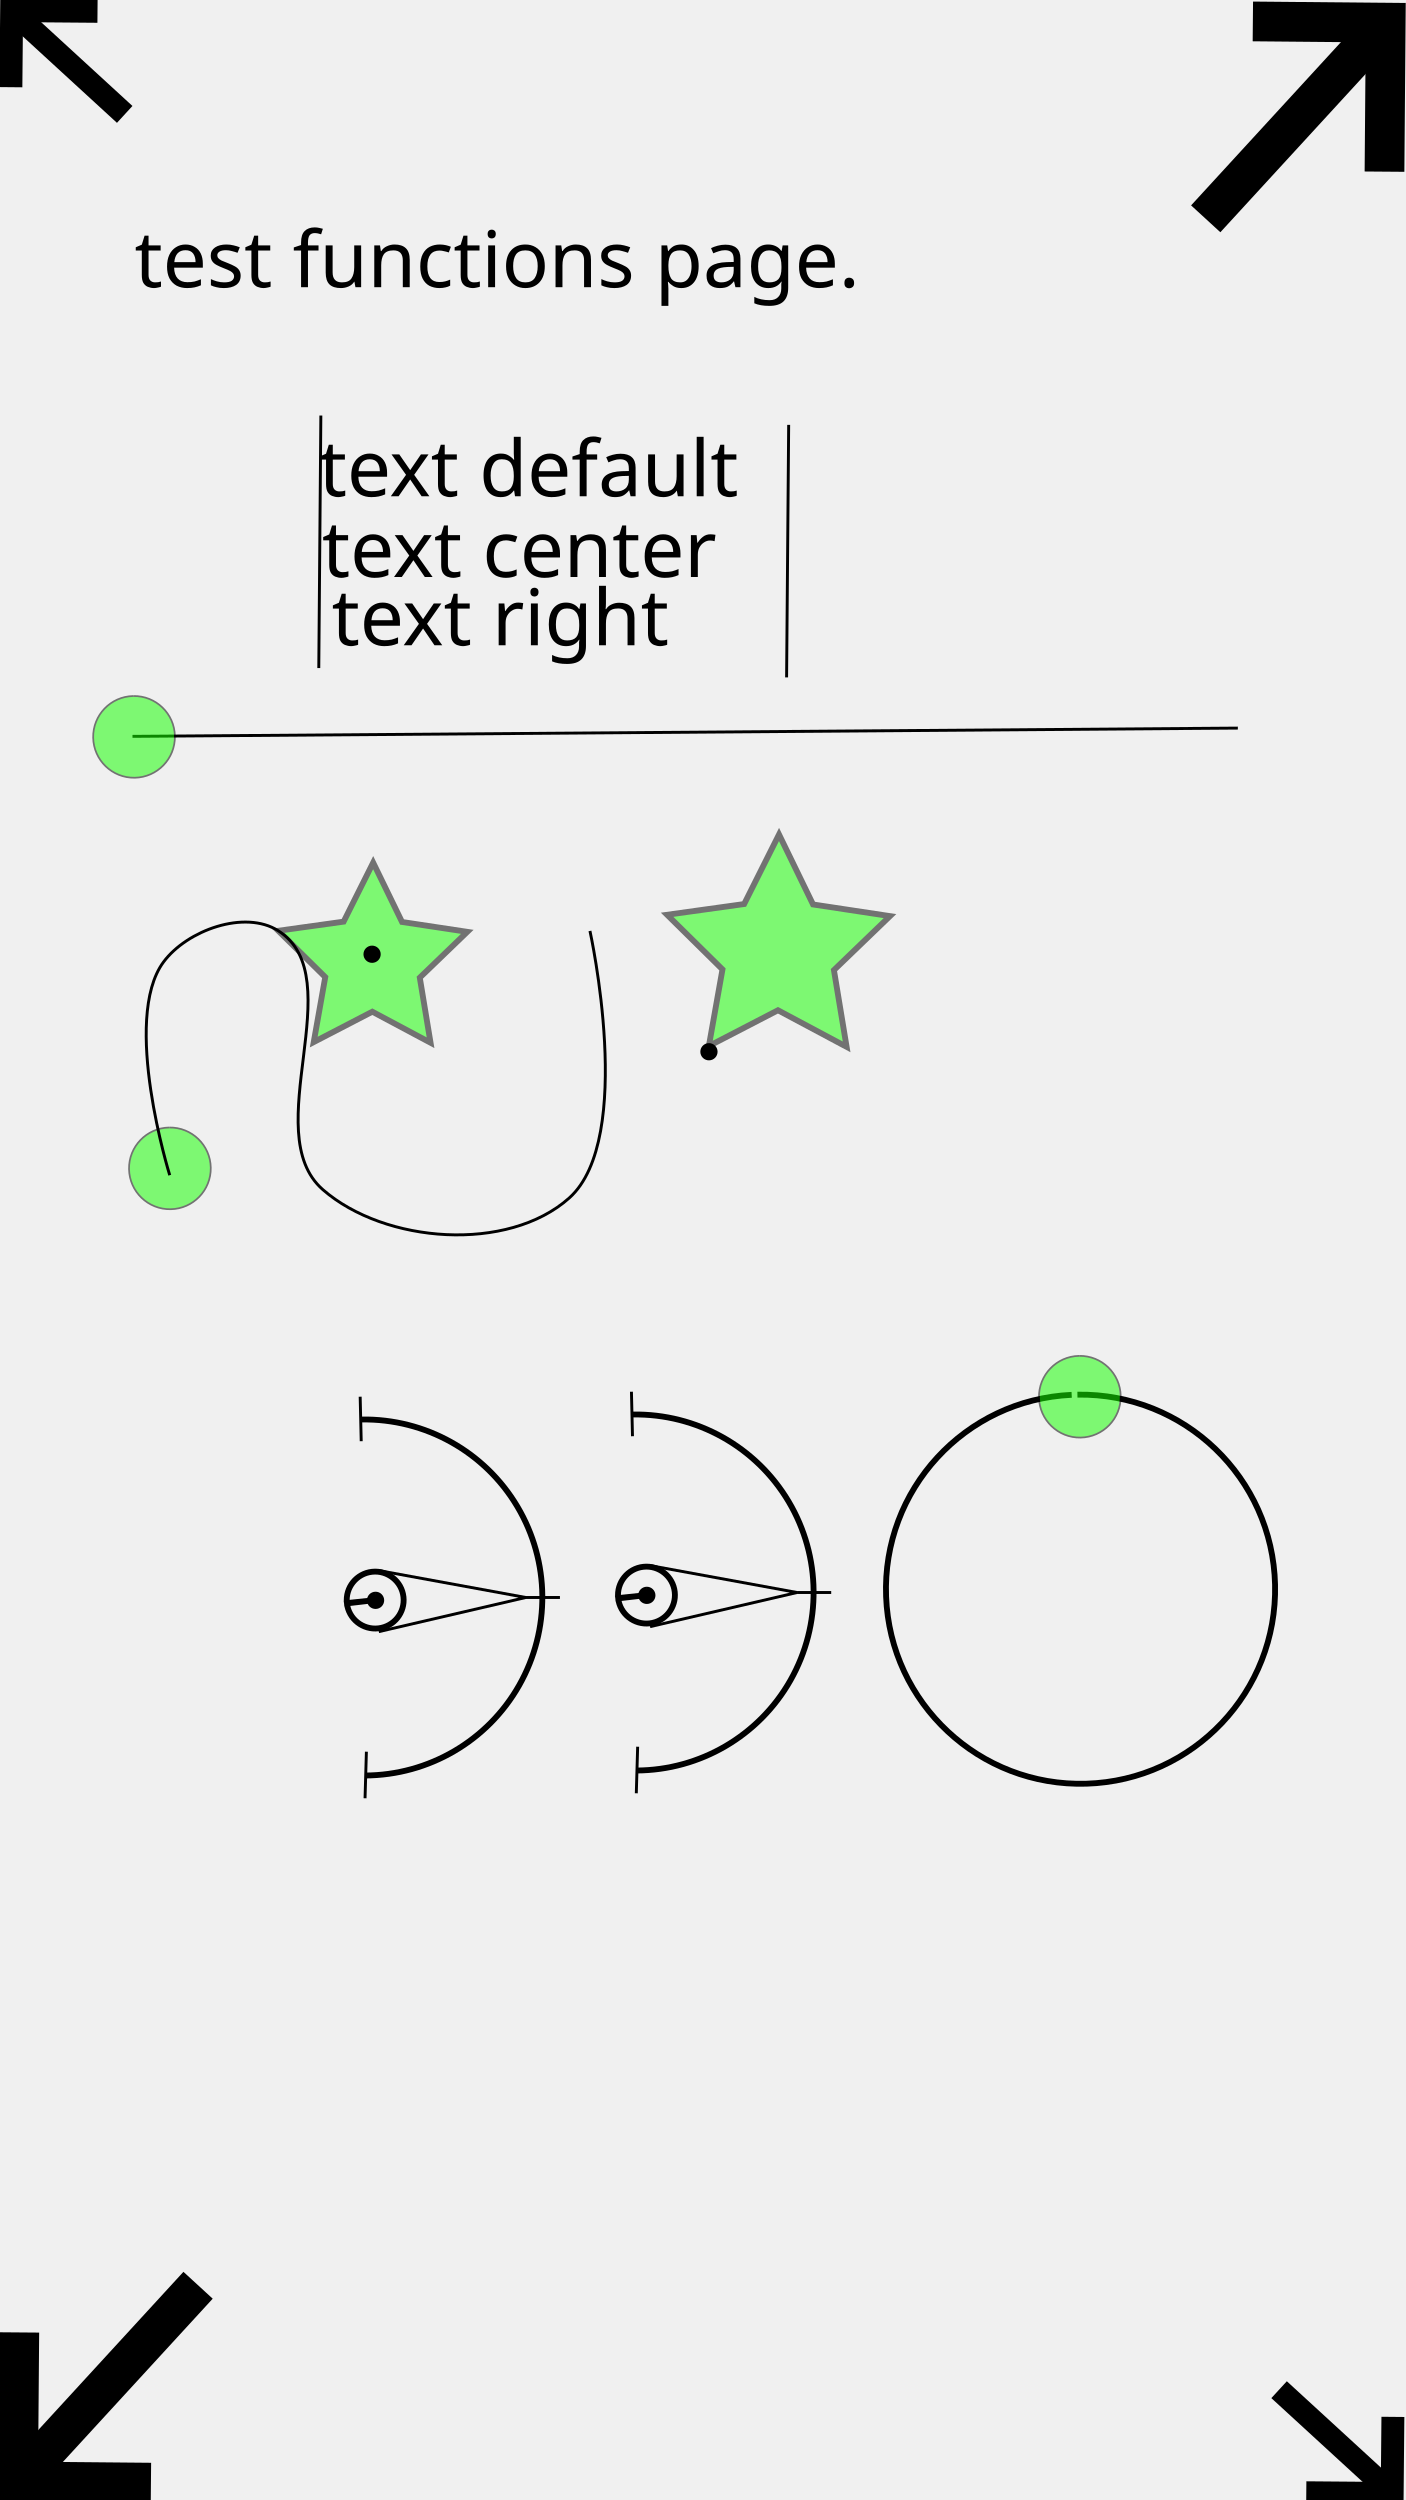
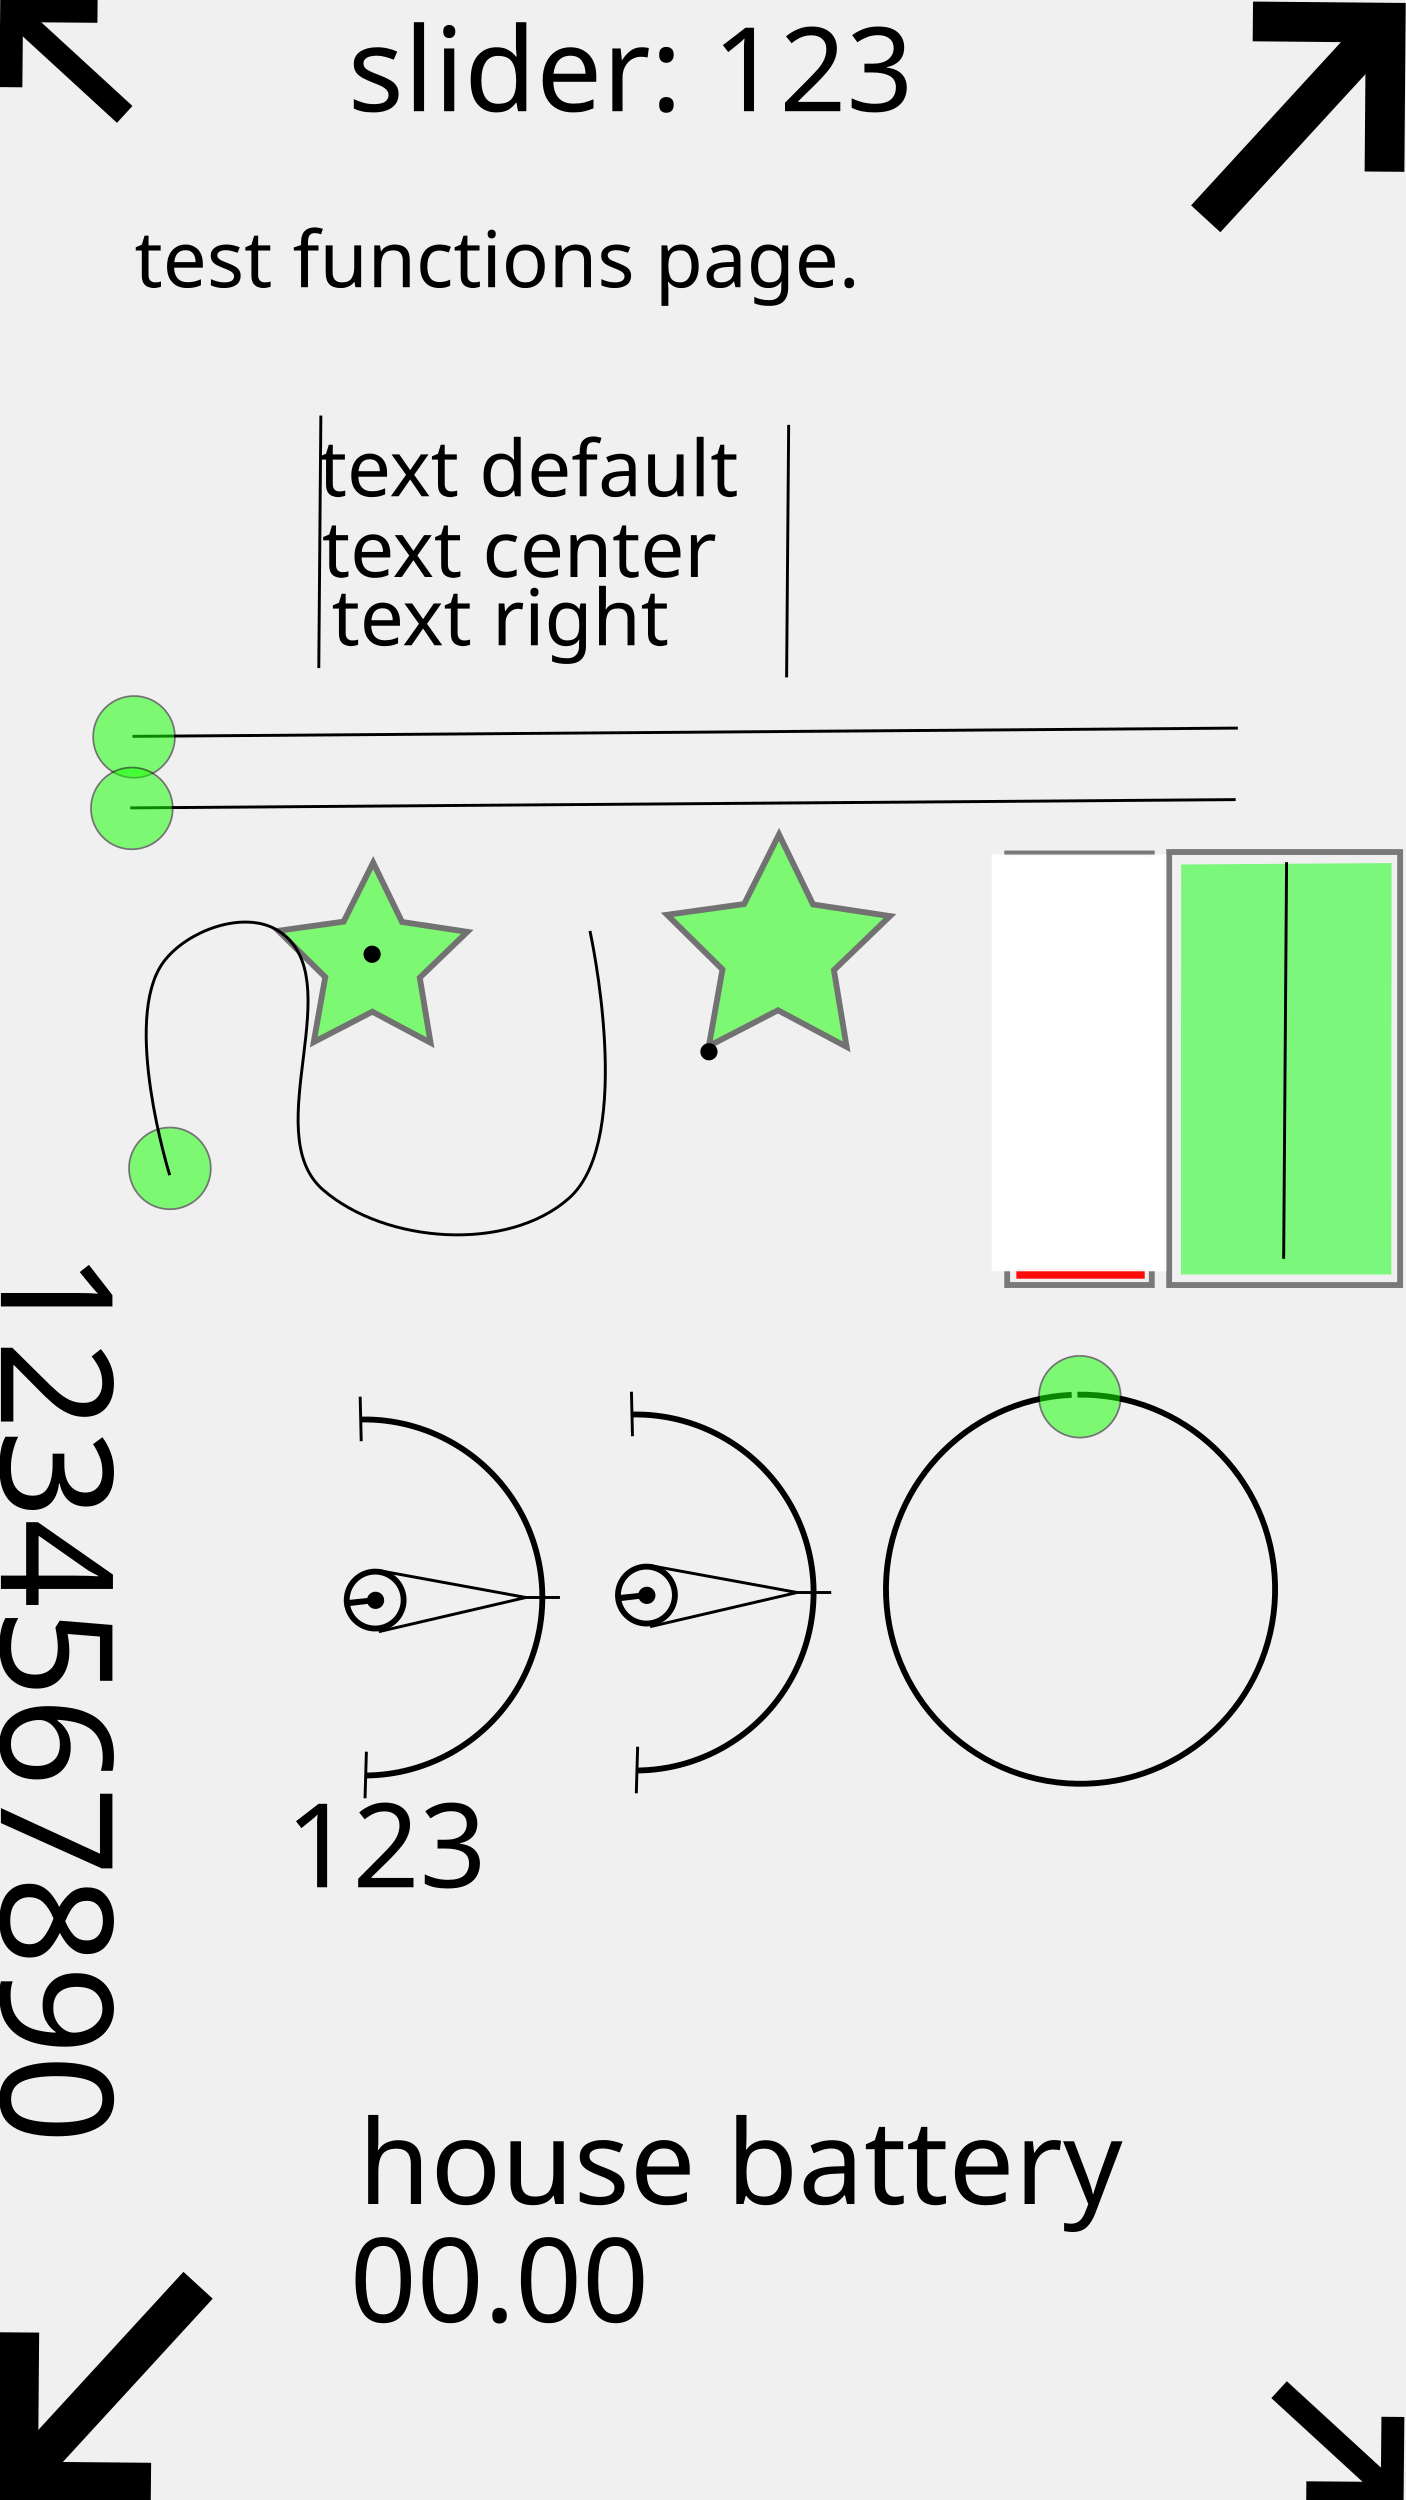
- <svg xmlns="http://www.w3.org/2000/svg" width="480" height="854" viewBox="0 0 127 225.954" version="1.1" id="svg1600">
-   <defs id="defs1594" />
+ <svg xmlns="http://www.w3.org/2000/svg" xmlns:xlink="http://www.w3.org/1999/xlink" width="480" height="854" viewBox="0 0 127 225.954" version="1.1" id="svg1600">
+   <defs id="defs1594">
+     <linearGradient id="linearGradient1669">
+       <stop id="stop1673" offset="0" style="stop-color:#00ff00;stop-opacity:1;" />
+       <stop id="stop1675" offset="1" style="stop-color:#ff0000;stop-opacity:0.953" />
+     </linearGradient>
+     <mask maskUnits="userSpaceOnUse" id="mask1634">
+       <path style="opacity:1;fill:#ffffff;fill-opacity:1;stroke:none;stroke-width:3.047;stroke-miterlimit:4;stroke-dasharray:none;stroke-opacity:1" d="m 100.641,149.007 19.05,-0.132 v 37.356 h -19.05 z" id="path1636" />
+     </mask>
+     <linearGradient xlink:href="#linearGradient1669" id="linearGradient1671" x1="97.847" y1="154.298" x2="97.754" y2="184.139" gradientUnits="userSpaceOnUse" />
+   </defs>
  <g id="layer1" transform="translate(0,-71.04582)">
+     <path style="opacity:0.488;fill:#00ff00;fill-opacity:1;stroke:none;stroke-width:3.047;stroke-miterlimit:4;stroke-dasharray:none;stroke-opacity:1" d="m 100.674,149.181 19.05,-0.132 -0.041,38.852 -19.05,0.025 z" id="barGreen" mask="url(#mask1634)" transform="translate(6.085417)" />
    <path style="fill:none;stroke:#000000;stroke-width:2.07px;stroke-linecap:butt;stroke-linejoin:miter;stroke-opacity:1" d="M 8.813,72.071 1.05,72.006 0.985,78.927" id="path3947" />
    <path style="fill:none;stroke:#000000;stroke-width:2.07px;stroke-linecap:butt;stroke-linejoin:miter;stroke-opacity:1" d="M 1.05,72.006 11.271,81.386" id="path3949" />
    <path style="fill:none;stroke:#000000;stroke-width:3.591px;stroke-linecap:butt;stroke-linejoin:miter;stroke-opacity:1" d="m 1.744,281.855 -0.109,13.465 12.007,0.112" id="path3947-0" />
    <path style="fill:none;stroke:#000000;stroke-width:3.591px;stroke-linecap:butt;stroke-linejoin:miter;stroke-opacity:1" d="M 1.631,295.321 17.902,277.591" id="path3949-6" />
    <path style="fill:none;stroke:#000000;stroke-width:2.07px;stroke-linecap:butt;stroke-linejoin:miter;stroke-opacity:1" d="m 118.064,296.344 7.763,0.065 0.065,-6.922" id="path3947-2" />
    <path style="fill:none;stroke:#000000;stroke-width:2.07px;stroke-linecap:butt;stroke-linejoin:miter;stroke-opacity:1" d="m 125.827,296.409 -10.221,-9.38" id="path3949-61" />
    <path style="fill:none;stroke:#000000;stroke-width:3.591px;stroke-linecap:butt;stroke-linejoin:miter;stroke-opacity:1" d="m 125.133,86.56 0.109,-13.465 -12.007,-0.112" id="path3947-0-8" />
    <path style="fill:none;stroke:#000000;stroke-width:3.591px;stroke-linecap:butt;stroke-linejoin:miter;stroke-opacity:1" d="m 125.246,73.094 -16.271,17.729" id="path3949-6-7" />
    <text xml:space="preserve" style="font-style:normal;font-weight:normal;font-size:7.056px;line-height:1.25;font-family:sans-serif;letter-spacing:0px;word-spacing:0px;fill:#000000;fill-opacity:1;stroke:none;stroke-width:0.265" x="12.161" y="97.002" id="text5375">
      <tspan id="tspan5373" x="12.161" y="97.002" style="stroke-width:0.265">test functions page.</tspan>
    </text>
    <path style="fill:none;stroke:#000000;stroke-width:0.265px;stroke-linecap:butt;stroke-linejoin:miter;stroke-opacity:1" d="m 28.999,108.602 -0.187,22.825" id="path5377" />
    <text xml:space="preserve" style="font-style:normal;font-weight:normal;font-size:7.056px;line-height:1.25;font-family:sans-serif;letter-spacing:0px;word-spacing:0px;fill:#000000;fill-opacity:1;stroke:none;stroke-width:0.265" x="28.812" y="115.898" id="textDef">
      <tspan id="tspan5379" x="28.812" y="115.898" style="stroke-width:0.265">text default</tspan>
    </text>
    <text xml:space="preserve" style="font-style:normal;font-weight:normal;font-size:7.056px;line-height:1.25;font-family:sans-serif;letter-spacing:0px;word-spacing:0px;fill:#000000;fill-opacity:1;stroke:none;stroke-width:0.265" x="29.101" y="123.195" id="textCen">
      <tspan id="tspan5383" x="29.101" y="123.195" style="text-align:start;text-anchor:start;stroke-width:0.265">text center</tspan>
    </text>
    <text xml:space="preserve" style="font-style:normal;font-weight:normal;font-size:7.056px;line-height:1.25;font-family:sans-serif;letter-spacing:0px;word-spacing:0px;fill:#000000;fill-opacity:1;stroke:none;stroke-width:0.265" x="29.978" y="129.369" id="textRig">
      <tspan id="tspan5387" x="29.978" y="129.369" style="text-align:start;text-anchor:start;stroke-width:0.265">text right</tspan>
    </text>
    <path style="fill:none;stroke:#000000;stroke-width:0.265px;stroke-linecap:butt;stroke-linejoin:miter;stroke-opacity:1" d="m 11.974,137.6 99.905,-0.748" id="pathBase" />
    <g id="obj2Path">
      <path d="m 12.055,133.954 a 3.693,3.693 0 0 1 3.752,3.63 3.693,3.693 0 0 1 -3.627,3.755 3.693,3.693 0 0 1 -3.759,-3.623 3.693,3.693 0 0 1 3.62,-3.762" id="obj2Pathuuuu" style="opacity:0.525;fill:#15ff00;fill-opacity:1;stroke:#000000;stroke-width:0.158;stroke-miterlimit:4;stroke-dasharray:none;stroke-opacity:1" />
    </g>
    <path style="opacity:0.525;fill:#15ff00;fill-opacity:1;stroke:#000000;stroke-width:0.529;stroke-miterlimit:4;stroke-dasharray:none;stroke-opacity:1" id="objRot" d="m 38.914,165.29 -5.264,-2.805 -5.295,2.746 1.042,-5.873 -4.248,-4.188 5.908,-0.824 2.67,-5.334 2.61,5.364 5.898,0.891 -4.295,4.139 z" />
    <path style="opacity:0.525;fill:#15ff00;fill-opacity:1;stroke:#000000;stroke-width:0.529;stroke-miterlimit:4;stroke-dasharray:none;stroke-opacity:1" id="objRot2" d="m 76.519,165.664 -6.206,-3.31 -6.245,3.235 1.231,-6.925 -5.007,-4.94 6.966,-0.97 3.151,-6.288 3.075,6.326 6.954,1.053 -5.066,4.879 z" />
    <path style="opacity:1;fill:#000000;fill-opacity:1;stroke:#000000;stroke-width:0.529;stroke-miterlimit:4;stroke-dasharray:none;stroke-opacity:1" id="objRotRC" d="m 33.621,156.777 a 0.514,0.514 0 0 1 0.523,0.506 0.514,0.514 0 0 1 -0.505,0.523 0.514,0.514 0 0 1 -0.524,-0.505 0.514,0.514 0 0 1 0.504,-0.524" />
    <path style="opacity:1;fill:#000000;fill-opacity:1;stroke:#000000;stroke-width:0.529;stroke-miterlimit:4;stroke-dasharray:none;stroke-opacity:1" id="objRot2RC" d="m 64.068,165.589 a 0.514,0.514 0 0 1 0.523,0.506 0.514,0.514 0 0 1 -0.505,0.523 0.514,0.514 0 0 1 -0.524,-0.505 0.514,0.514 0 0 1 0.504,-0.524" />
    <g id="g5485">
      <g id="obj2Path2" transform="translate(3.241844,38.99828)">
        <path style="opacity:0.525;fill:#15ff00;fill-opacity:1;stroke:#000000;stroke-width:0.158;stroke-miterlimit:4;stroke-dasharray:none;stroke-opacity:1" id="obj2Pathuuuu-2" d="m 12.055,133.954 a 3.693,3.693 0 0 1 3.752,3.63 3.693,3.693 0 0 1 -3.627,3.755 3.693,3.693 0 0 1 -3.759,-3.623 3.693,3.693 0 0 1 3.62,-3.762" />
      </g>
    </g>
    <path style="fill:none;stroke:#000000;stroke-width:0.265px;stroke-linecap:butt;stroke-linejoin:miter;stroke-opacity:1" d="m 15.341,177.263 c 0,0 -4.388,-14.108 -0.561,-19.27 2.133,-2.878 7.348,-4.748 10.369,-2.824 6.677,4.252 -1.932,18.203 4.037,23.404 5.598,4.878 16.73,5.7 22.264,0.748 6.013,-5.38 1.871,-24.134 1.871,-24.134" id="pathBase2" />
    <path style="opacity:1;fill:none;fill-opacity:1;stroke:#000000;stroke-width:0.529;stroke-miterlimit:4;stroke-dasharray:none;stroke-opacity:1" id="path5487" d="m 32.67,199.342 a 16.09,16.09 0 0 1 14.094,7.876 16.09,16.09 0 0 1 0.162,16.144 16.09,16.09 0 0 1 -13.933,8.157" />
    <path style="fill:none;stroke:#000000;stroke-width:0.265px;stroke-linecap:butt;stroke-linejoin:miter;stroke-opacity:1" d="m 47.521,215.429 h 3.087" id="path5489" />
    <path style="fill:none;stroke:#000000;stroke-width:0.265px;stroke-linecap:butt;stroke-linejoin:miter;stroke-opacity:1" d="m 32.647,201.304 -0.094,-4.022" id="path5491" />
    <path style="fill:none;stroke:#000000;stroke-width:0.265px;stroke-linecap:butt;stroke-linejoin:miter;stroke-opacity:1" d="m 33.115,229.367 -0.122,4.209" id="path5493" />
    <g id="guageOne">
      <path d="m 31.352,215.936 a 2.572,2.572 0 0 1 2.278,-2.83 2.572,2.572 0 0 1 2.836,2.271 2.572,2.572 0 0 1 -2.264,2.842 2.572,2.572 0 0 1 -2.848,-2.257 l 2.555,-0.299 z" id="path5495" style="opacity:1;fill:none;fill-opacity:1;stroke:#000000;stroke-width:0.529;stroke-miterlimit:4;stroke-dasharray:none;stroke-opacity:1" />
      <path id="path5497" d="m 34.237,212.997 13.283,2.432 -13.283,3.087" style="fill:none;stroke:#000000;stroke-width:0.265px;stroke-linecap:butt;stroke-linejoin:miter;stroke-opacity:1" />
    </g>
    <path style="opacity:1;fill:#000000;fill-opacity:1;stroke:#000000;stroke-width:0.529;stroke-miterlimit:4;stroke-dasharray:none;stroke-opacity:1" id="guageOneRC" d="m 33.935,215.172 a 0.514,0.514 0 0 1 0.523,0.506 0.514,0.514 0 0 1 -0.505,0.523 0.514,0.514 0 0 1 -0.524,-0.505 0.514,0.514 0 0 1 0.504,-0.524" />
    <path style="opacity:1;fill:none;fill-opacity:1;stroke:#000000;stroke-width:0.529;stroke-miterlimit:4;stroke-dasharray:none;stroke-opacity:1" id="cirPath" d="M 97.379,197.097 A 17.586,17.586 0 0 1 115.242,214.27 17.586,17.586 0 0 1 98.201,232.259 17.586,17.586 0 0 1 80.087,215.351 17.586,17.586 0 0 1 96.86,197.113" />
    <g transform="translate(82.24234,20.63963)" id="cirPathObj">
      <g id="obj2Path2-5" transform="translate(3.241844,38.99828)">
        <path style="opacity:0.525;fill:#15ff00;fill-opacity:1;stroke:#000000;stroke-width:0.158;stroke-miterlimit:4;stroke-dasharray:none;stroke-opacity:1" id="obj2Pathuuuu-2-9" d="m 12.055,133.954 a 3.693,3.693 0 0 1 3.752,3.63 3.693,3.693 0 0 1 -3.627,3.755 3.693,3.693 0 0 1 -3.759,-3.623 3.693,3.693 0 0 1 3.62,-3.762" />
      </g>
    </g>
    <path style="opacity:1;fill:none;fill-opacity:1;stroke:#000000;stroke-width:0.529;stroke-miterlimit:4;stroke-dasharray:none;stroke-opacity:1" id="path5487-2" d="m 57.188,198.891 a 16.09,16.09 0 0 1 14.094,7.876 16.09,16.09 0 0 1 0.162,16.144 16.09,16.09 0 0 1 -13.933,8.157" />
    <path style="fill:none;stroke:#000000;stroke-width:0.265px;stroke-linecap:butt;stroke-linejoin:miter;stroke-opacity:1" d="m 72.038,214.979 h 3.087" id="path5489-2" />
    <path style="fill:none;stroke:#000000;stroke-width:0.265px;stroke-linecap:butt;stroke-linejoin:miter;stroke-opacity:1" d="m 57.165,200.854 -0.094,-4.022" id="path5491-8" />
    <path style="fill:none;stroke:#000000;stroke-width:0.265px;stroke-linecap:butt;stroke-linejoin:miter;stroke-opacity:1" d="m 57.632,228.917 -0.122,4.209" id="path5493-9" />
    <g id="guageTwo">
      <g id="uoeo" transform="translate(24.51772,-0.4504922)">
        <path style="opacity:1;fill:none;fill-opacity:1;stroke:#000000;stroke-width:0.529;stroke-miterlimit:4;stroke-dasharray:none;stroke-opacity:1" id="path5495-3" d="m 31.352,215.936 a 2.572,2.572 0 0 1 2.278,-2.83 2.572,2.572 0 0 1 2.836,2.271 2.572,2.572 0 0 1 -2.264,2.842 2.572,2.572 0 0 1 -2.848,-2.257 l 2.555,-0.299 z" />
        <path style="fill:none;stroke:#000000;stroke-width:0.265px;stroke-linecap:butt;stroke-linejoin:miter;stroke-opacity:1" d="m 34.237,212.997 13.283,2.432 -13.283,3.087" id="path5497-6" />
      </g>
    </g>
    <g id="guageTwoRC">
      <path d="m 58.453,214.722 a 0.514,0.514 0 0 1 0.523,0.506 0.514,0.514 0 0 1 -0.505,0.523 0.514,0.514 0 0 1 -0.524,-0.505 0.514,0.514 0 0 1 0.504,-0.524" id="guageTwoRC5345" style="opacity:1;fill:#000000;fill-opacity:1;stroke:#000000;stroke-width:0.529;stroke-miterlimit:4;stroke-dasharray:none;stroke-opacity:1" />
    </g>
    <path style="fill:none;stroke:#000000;stroke-width:0.265px;stroke-linecap:butt;stroke-linejoin:miter;stroke-opacity:1" d="m 71.281,109.444 -0.187,22.825" id="path5377-2" />
+     <text xml:space="preserve" style="font-style:normal;font-weight:normal;font-size:7.056px;line-height:1.25;font-family:sans-serif;letter-spacing:0px;word-spacing:0px;fill:#000000;fill-opacity:1;stroke:none;stroke-width:0.265" x="184.112" y="-0.083" id="textOnSide" transform="rotate(90)">
+       <tspan id="tspan5604" x="184.112" y="-0.083" style="font-style:normal;font-variant:normal;font-weight:normal;font-stretch:normal;font-size:14.111px;font-family:Kalimati;-inkscape-font-specification:Kalimati;stroke-width:0.265">1234567890</tspan>
+     </text>
+     <text xml:space="preserve" style="font-style:normal;font-weight:normal;font-size:10.583px;line-height:1.25;font-family:sans-serif;letter-spacing:0px;word-spacing:0px;fill:#000000;fill-opacity:1;stroke:none;stroke-width:0.265" x="25.818" y="241.622" id="guageOneVal">
+       <tspan id="tspan1488" x="25.818" y="241.622" style="stroke-width:0.265">123</tspan>
+     </text>
+     <text xml:space="preserve" style="font-style:normal;font-weight:normal;font-size:10.583px;line-height:1.25;font-family:sans-serif;letter-spacing:0px;word-spacing:0px;fill:#000000;fill-opacity:1;stroke:none;stroke-width:0.265" x="31.431" y="81.1" id="sliderVal">
+       <tspan id="tspan1492" x="31.431" y="81.1" style="stroke-width:0.265">slider: 123</tspan>
+     </text>
+     <path style="fill:none;stroke:#000000;stroke-width:0.265px;stroke-linecap:butt;stroke-linejoin:miter;stroke-opacity:1" d="m 11.777,144.064 99.905,-0.748" id="pathBaseAvg" />
+     <g transform="translate(-0.1965478,6.463707)" id="obj2PathAvg">
+       <path d="m 12.055,133.954 a 3.693,3.693 0 0 1 3.752,3.63 3.693,3.693 0 0 1 -3.627,3.755 3.693,3.693 0 0 1 -3.759,-3.623 3.693,3.693 0 0 1 3.62,-3.762" id="obj2Pathuuuu-4" style="opacity:0.525;fill:#15ff00;fill-opacity:1;stroke:#000000;stroke-width:0.158;stroke-miterlimit:4;stroke-dasharray:none;stroke-opacity:1" />
+     </g>
+     <text xml:space="preserve" style="font-style:normal;font-weight:normal;font-size:10.583px;line-height:1.25;font-family:sans-serif;letter-spacing:0px;word-spacing:0px;fill:#000000;fill-opacity:1;stroke:none;stroke-width:0.265" x="32.366" y="270.246" id="text2227">
+       <tspan id="tspan2225" x="32.366" y="270.246" style="stroke-width:0.265">house battery</tspan>
+     </text>
+     <text xml:space="preserve" style="font-style:normal;font-weight:normal;font-size:10.583px;line-height:1.25;font-family:sans-serif;letter-spacing:0px;word-spacing:0px;fill:#000000;fill-opacity:1;stroke:none;stroke-width:0.265" x="31.618" y="280.91" id="houBatVol">
+       <tspan id="tspan2229" x="31.618" y="280.91" style="stroke-width:0.265">00.00</tspan>
+     </text>
+     <rect style="opacity:0.493;fill:none;fill-opacity:1;stroke:#000000;stroke-width:0.529;stroke-miterlimit:4;stroke-dasharray:none;stroke-opacity:1" id="shape02-9" width="20.874" height="39.138" x="105.671" y="148.053" />
+     <path style="fill:none;stroke:#000000;stroke-width:0.265px;stroke-linecap:butt;stroke-linejoin:miter;stroke-opacity:1" d="m 116.284,148.966 -0.265,35.851" id="barGreenPath" />
+     <rect style="opacity:0.493;fill:none;fill-opacity:1;stroke:#000000;stroke-width:0.529;stroke-miterlimit:4;stroke-dasharray:none;stroke-opacity:1" id="shape02-9-6" width="13.069" height="39.006" x="91.031" y="148.182" />
+     <rect style="opacity:1;fill:url(#linearGradient1671);fill-opacity:1;stroke:none;stroke-width:0.529;stroke-miterlimit:4;stroke-dasharray:none;stroke-opacity:1" id="rect1655" width="11.599" height="37.511" x="91.861" y="149.106" mask="none" />
+     <path id="barRedGreen" d="m 89.888,148.537 h 15.264 v 37.154 H 89.888 Z" style="opacity:1;fill:#ffffff;fill-opacity:1;stroke:#ffffff;stroke-width:0.512;stroke-miterlimit:4;stroke-dasharray:none;stroke-opacity:0.953" />
  </g>
</svg>
